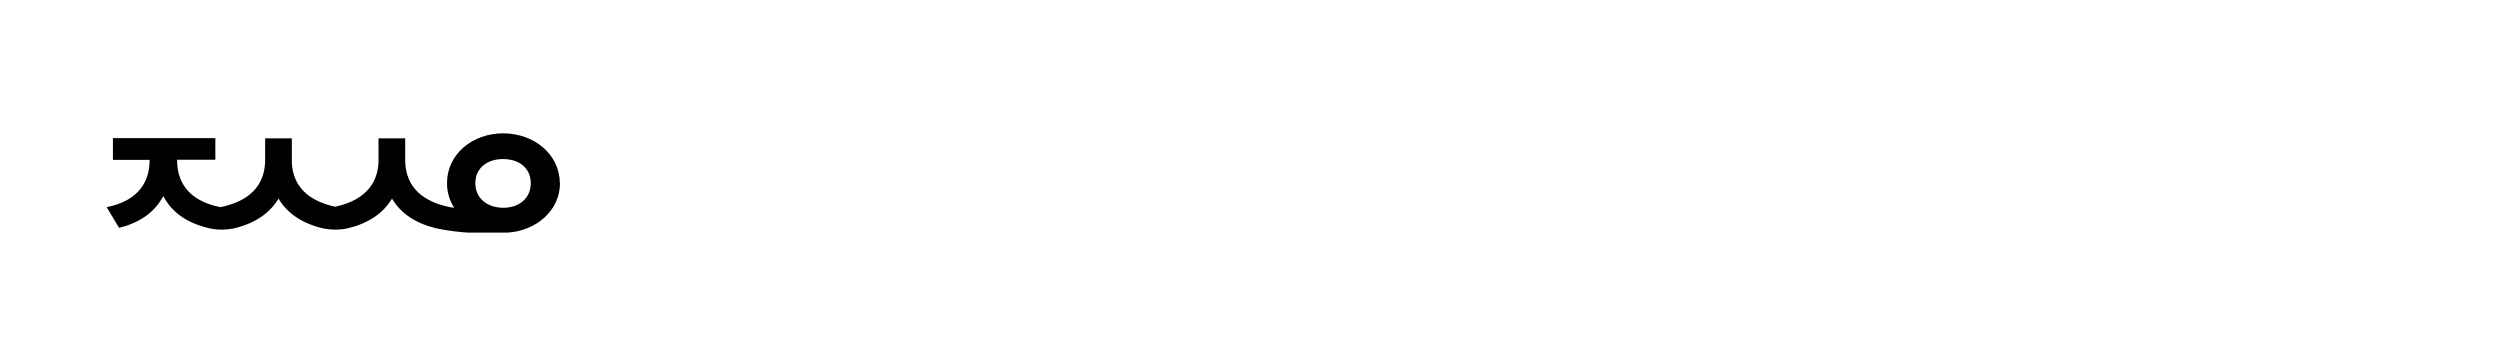
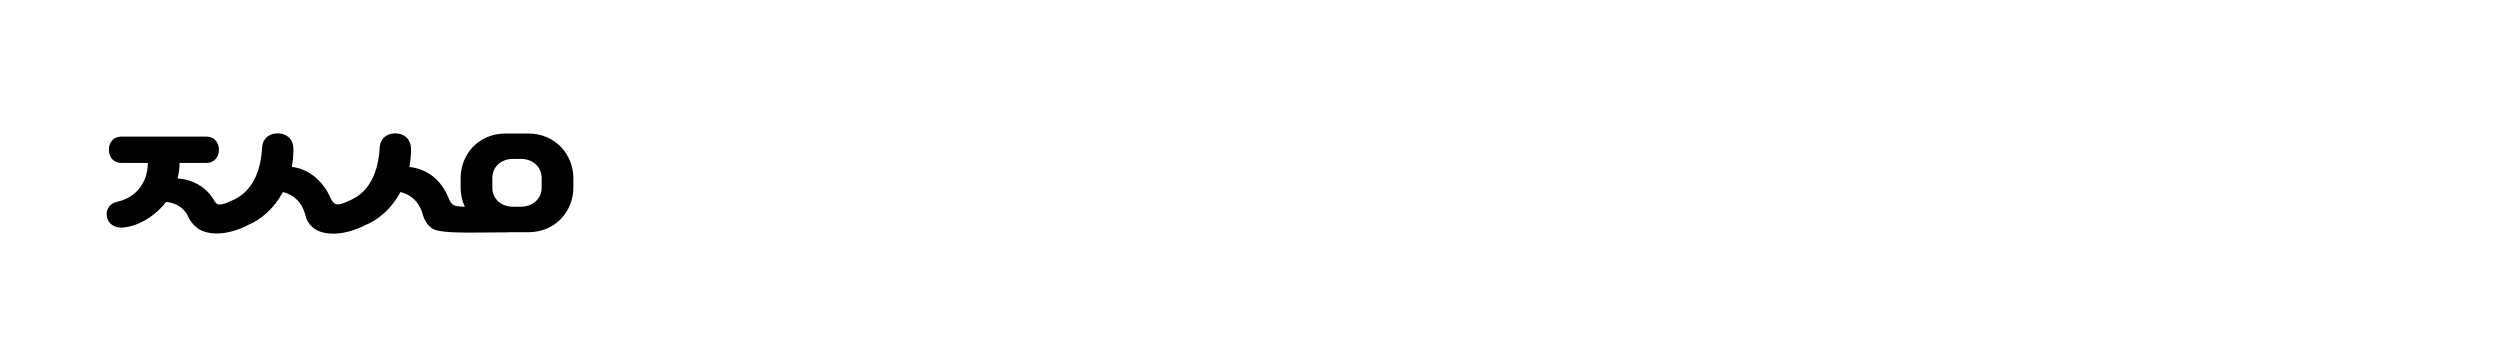
- <svg xmlns="http://www.w3.org/2000/svg" width="375px" height="54" viewBox="0 0 375 54" fill="none">
-   <rect width="375px" height="54" fill="white" />
-   <g clip-path="url(#clip0_8_160)">
-     <path d="M83.969 27.473C83.969 23.157 80.105 20 75.473 20C70.842 20 67.038 23.157 67.054 27.473C67.054 28.846 67.437 30.097 68.127 31.164L67.56 31.088C62.315 30.051 60.781 27.062 60.781 23.996V20.747H56.779V23.996C56.779 27.001 55.26 29.929 50.276 31.012C45.276 29.929 43.758 27.001 43.774 23.996V20.747H39.771V23.996C39.771 27.062 38.222 30.051 32.992 31.088V31.058C28.07 30.066 26.551 27.092 26.567 23.996V23.965H32.302V20.717H16.936V23.981H22.441V24.011C22.441 27.107 20.923 30.097 16 31.073L17.856 34.169C21.168 33.376 23.3 31.668 24.496 29.41C25.677 31.668 27.809 33.376 31.137 34.169C31.137 34.169 32.747 34.703 34.94 34.291C38.283 33.544 40.492 31.927 41.78 29.792C43.053 31.942 45.261 33.544 48.62 34.291C49.248 34.413 50.46 34.565 51.963 34.291C55.306 33.544 57.515 31.927 58.803 29.792C59.999 31.82 62.039 33.361 65.091 34.154C65.091 34.154 65.275 34.215 65.612 34.291H65.643C67.023 34.581 70.918 35.252 76.087 34.901H76.056C80.442 34.642 83.985 31.591 84 27.489L83.969 27.473ZM75.473 31.164C73.157 31.164 71.286 29.776 71.302 27.473C71.302 25.155 73.157 23.843 75.473 23.859C77.804 23.859 79.599 25.14 79.614 27.473C79.614 29.776 77.82 31.18 75.473 31.164Z" fill="black" />
-   </g>
-   <defs>
-     <clipPath id="clip0_8_160">
-       <rect width="95" height="15" fill="white" transform="translate(16 19.8947)" />
-     </clipPath>
-   </defs>
+ <svg xmlns="http://www.w3.org/2000/svg" width="375" height="54" viewBox="0 0 375 54" fill="none">
+   <rect width="375" height="54" fill="white" />
+   <path fill-rule="evenodd" clip-rule="evenodd" d="M43.772 25.041C46.119 25.294 48.352 26.922 49.597 29.716C49.605 29.731 49.612 29.747 49.62 29.763C50.122 30.852 50.654 30.793 51.69 30.409C51.833 30.327 51.991 30.254 52.161 30.19C54.799 29.218 56.71 26.712 56.958 22.107C57.054 20.63 58.219 19.912 59.5 20.009C60.837 20.125 61.678 21.019 61.659 22.476C61.64 23.37 61.563 24.206 61.411 25.022V25.041C63.914 25.311 66.201 26.838 67.362 29.889C67.772 30.774 68.045 30.971 69.721 31.014C69.31 30.122 69.093 29.137 69.093 28.13V26.732C69.093 23.234 71.673 20.028 75.858 20.028H79.221C83.387 20.028 86.005 23.253 86.005 26.732V28.13C86.005 31.628 83.387 34.834 79.221 34.834H76.424C76.36 34.846 76.28 34.853 76.183 34.853C75.168 34.853 74.162 34.863 73.19 34.873C69.13 34.914 65.676 34.949 64.736 34.212C64.205 33.807 63.898 33.325 63.734 32.99C63.613 32.781 63.519 32.552 63.455 32.308C62.978 30.404 61.716 29.18 60.073 28.811C58.735 31.3 56.731 33.026 54.678 33.814C54.647 33.846 54.617 33.869 54.588 33.882C50.958 35.611 48.225 35.145 47.059 34.231C46.142 33.532 45.893 32.599 45.893 32.599L45.905 32.586C45.871 32.495 45.842 32.403 45.817 32.308C45.339 30.404 44.078 29.18 42.434 28.811C41.109 31.276 39.131 32.993 37.098 33.791C37.06 33.834 37.024 33.866 36.988 33.882C33.357 35.611 30.72 35.086 29.554 34.173C29.064 33.789 28.738 33.367 28.54 33.056C28.439 32.908 28.35 32.748 28.274 32.58C27.662 31.2 26.477 30.443 24.91 30.287C23.21 32.502 20.725 33.921 18.47 34.134C17.209 34.251 16.177 33.551 16.024 32.463C15.871 31.434 16.445 30.501 17.553 30.268C20.324 29.685 22.159 27.47 22.178 24.439H18.26C16.884 24.439 16.33 23.448 16.33 22.476C16.33 21.505 16.865 20.494 18.26 20.494H30.911C32.306 20.494 32.841 21.544 32.841 22.476C32.841 23.409 32.287 24.439 30.911 24.439H26.936C26.936 25.255 26.822 26.032 26.63 26.751C28.887 26.944 30.987 28.004 32.178 30.16C32.197 30.181 32.214 30.204 32.23 30.229C32.592 30.816 33.04 30.78 34.027 30.423C34.177 30.335 34.342 30.257 34.523 30.19C37.16 29.218 39.071 26.712 39.319 22.107C39.415 20.63 40.581 19.912 41.861 20.009C43.199 20.125 44.04 21.019 44.02 22.476C44.001 23.37 43.925 24.206 43.772 25.022V25.041ZM81.247 26.654C81.247 25.099 79.966 23.836 78.151 23.836H76.928C75.112 23.836 73.851 25.099 73.851 26.654V28.208C73.851 29.743 75.112 31.006 76.928 31.006H78.151C79.966 31.006 81.247 29.743 81.247 28.208V26.654Z" fill="black" />
</svg>
